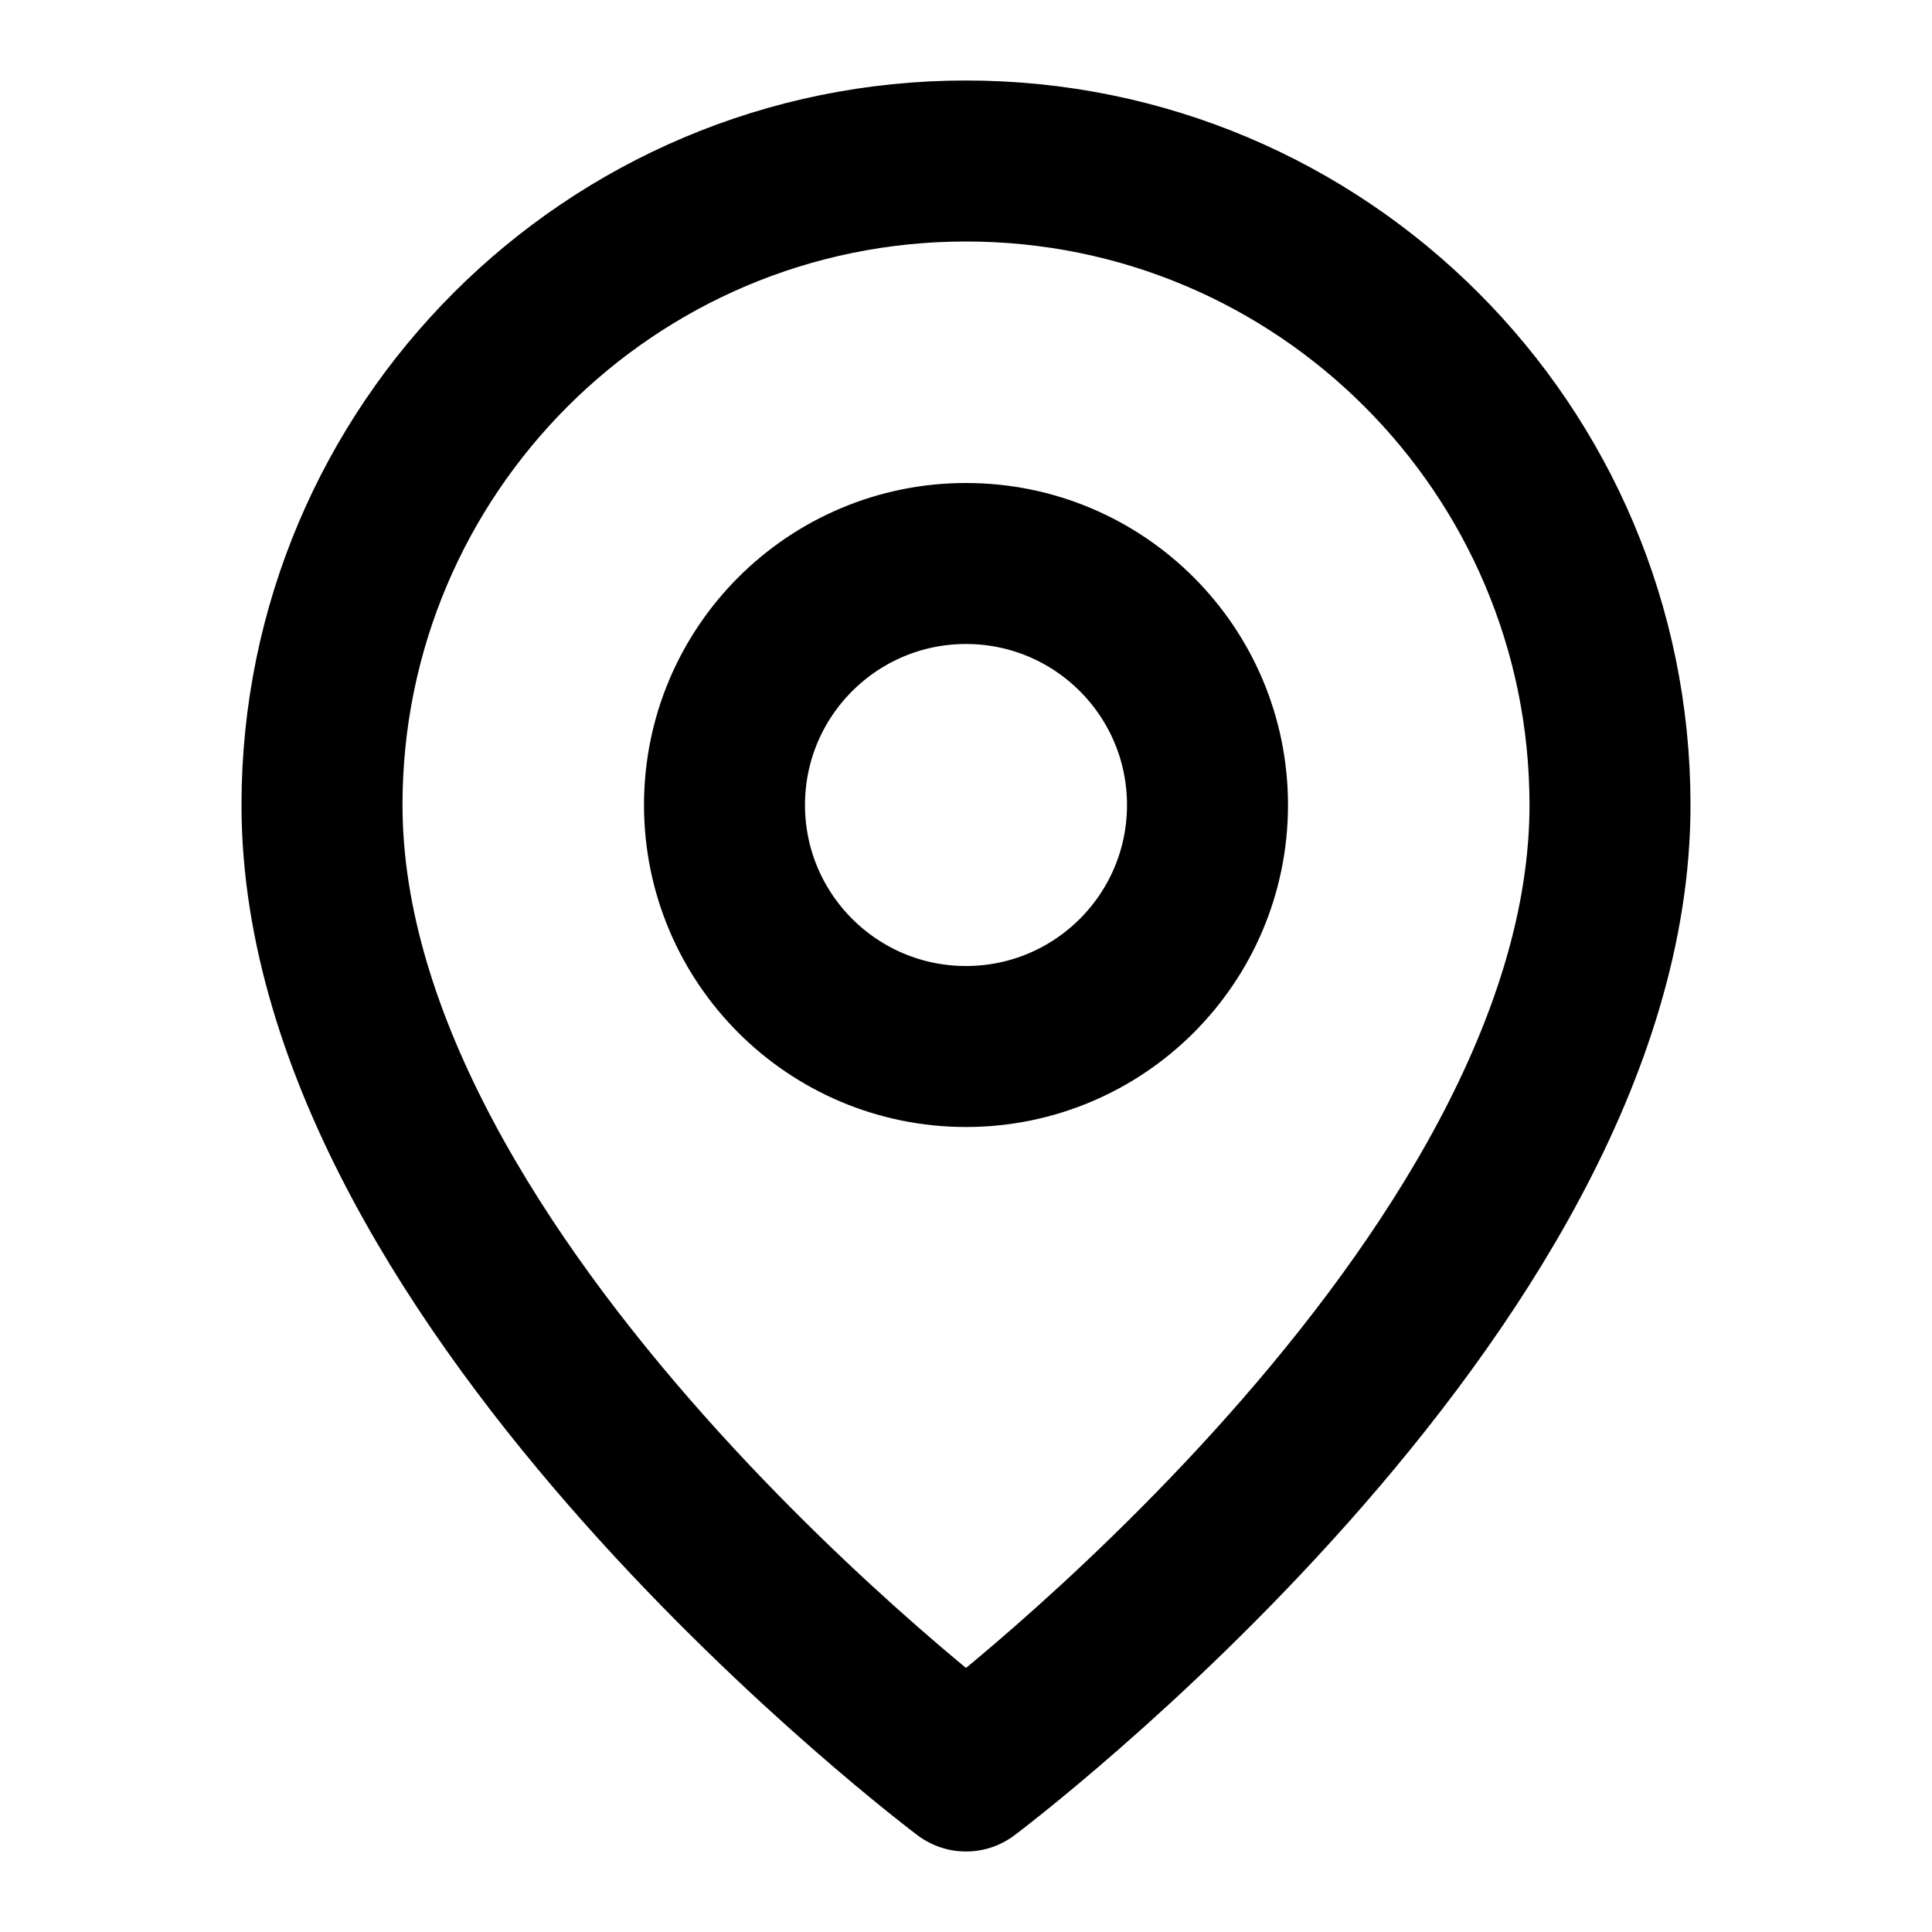
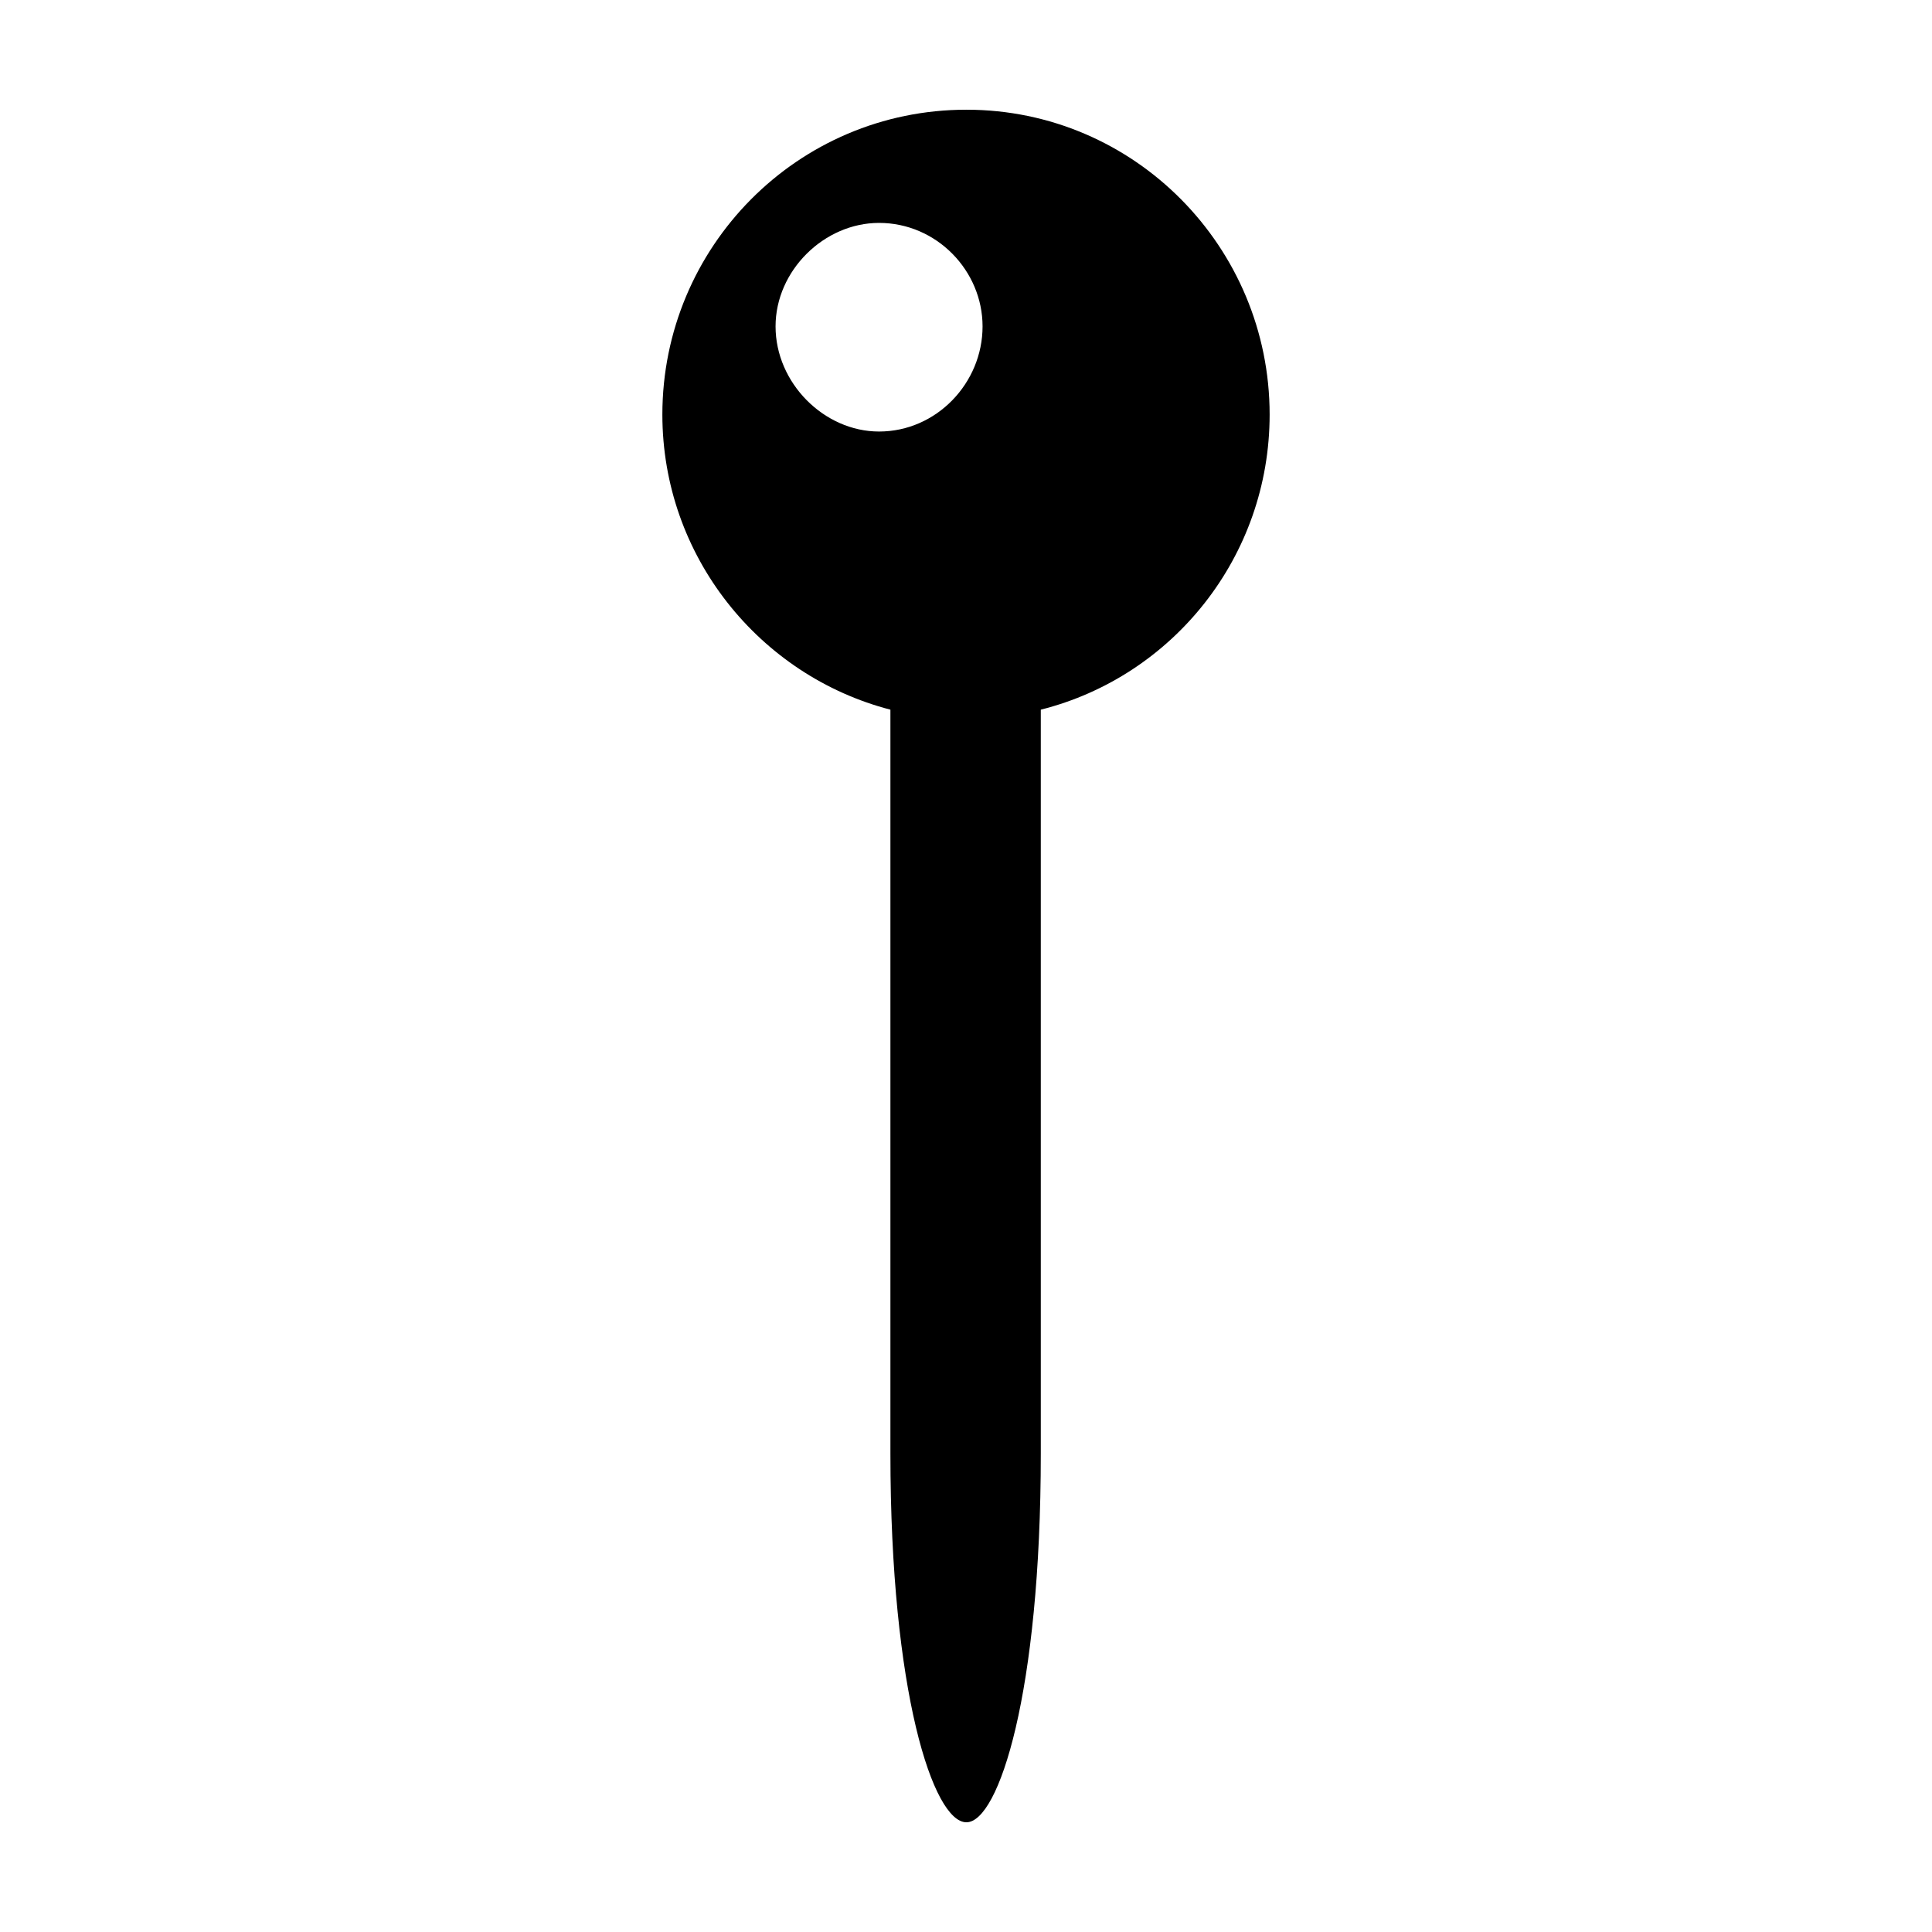
- <svg xmlns="http://www.w3.org/2000/svg" width="24" height="24" viewBox="0 0 24 24" fill="none" stroke="currentColor" stroke-width="2" stroke-linecap="round" stroke-linejoin="round">
-   <path d="M20 10c0 6-8 12-8 12S4 16 4 10a8 8 0 1 1 16 0Z" />
-   <circle cx="12" cy="10" r="3" />
+ <svg xmlns="http://www.w3.org/2000/svg" width="56" height="56" viewBox="0 0 56 56">
+   <path d="M 28.012 52.82 C 28.949 52.82 30.168 49.07 30.168 42.133 L 30.168 20.57 C 33.988 19.609 36.801 16.141 36.801 12.016 C 36.801 7.164 32.887 3.18 28.012 3.18 C 23.113 3.18 19.199 7.164 19.199 12.016 C 19.199 16.117 22.012 19.586 25.809 20.57 L 25.809 42.133 C 25.809 49.047 27.051 52.82 28.012 52.82 Z M 25.48 12.508 C 23.887 12.508 22.48 11.102 22.48 9.461 C 22.48 7.844 23.887 6.461 25.48 6.461 C 27.145 6.461 28.48 7.844 28.48 9.461 C 28.48 11.102 27.145 12.508 25.48 12.508 Z" />
</svg>
